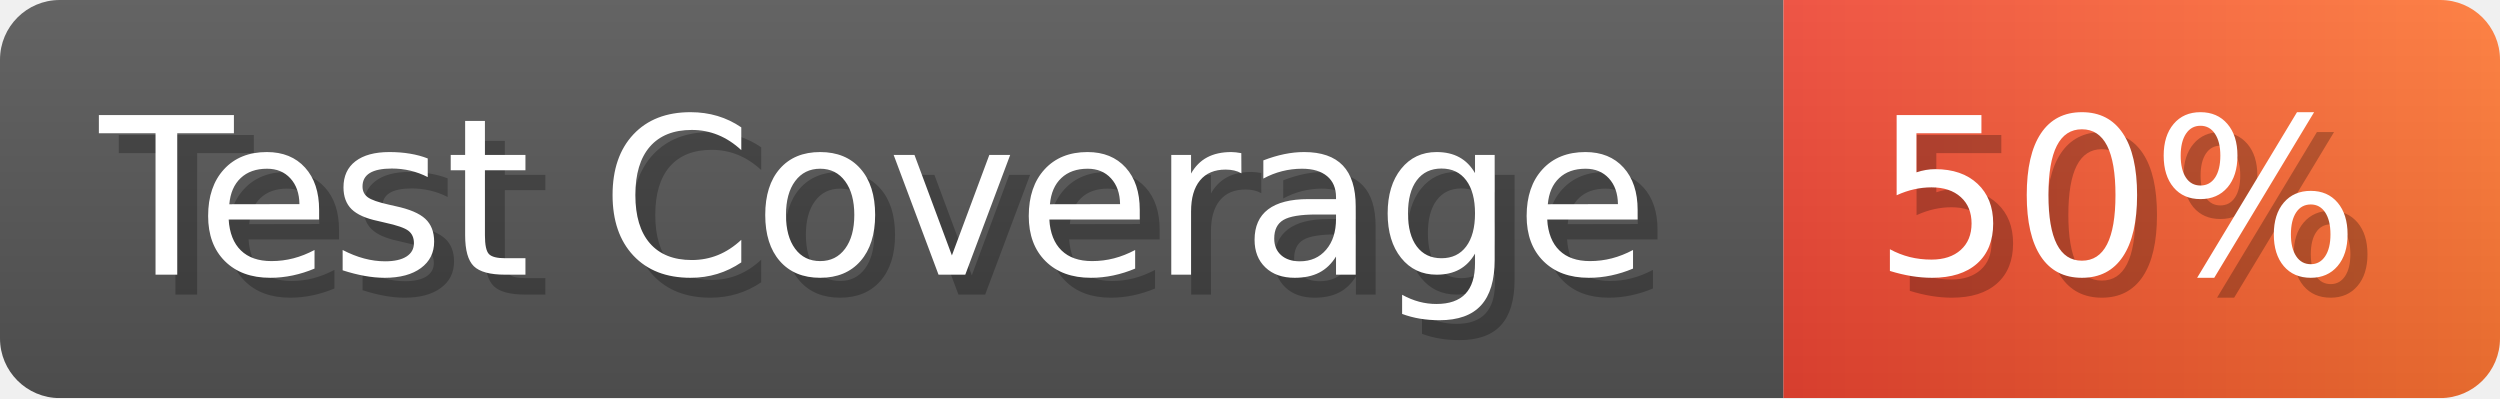
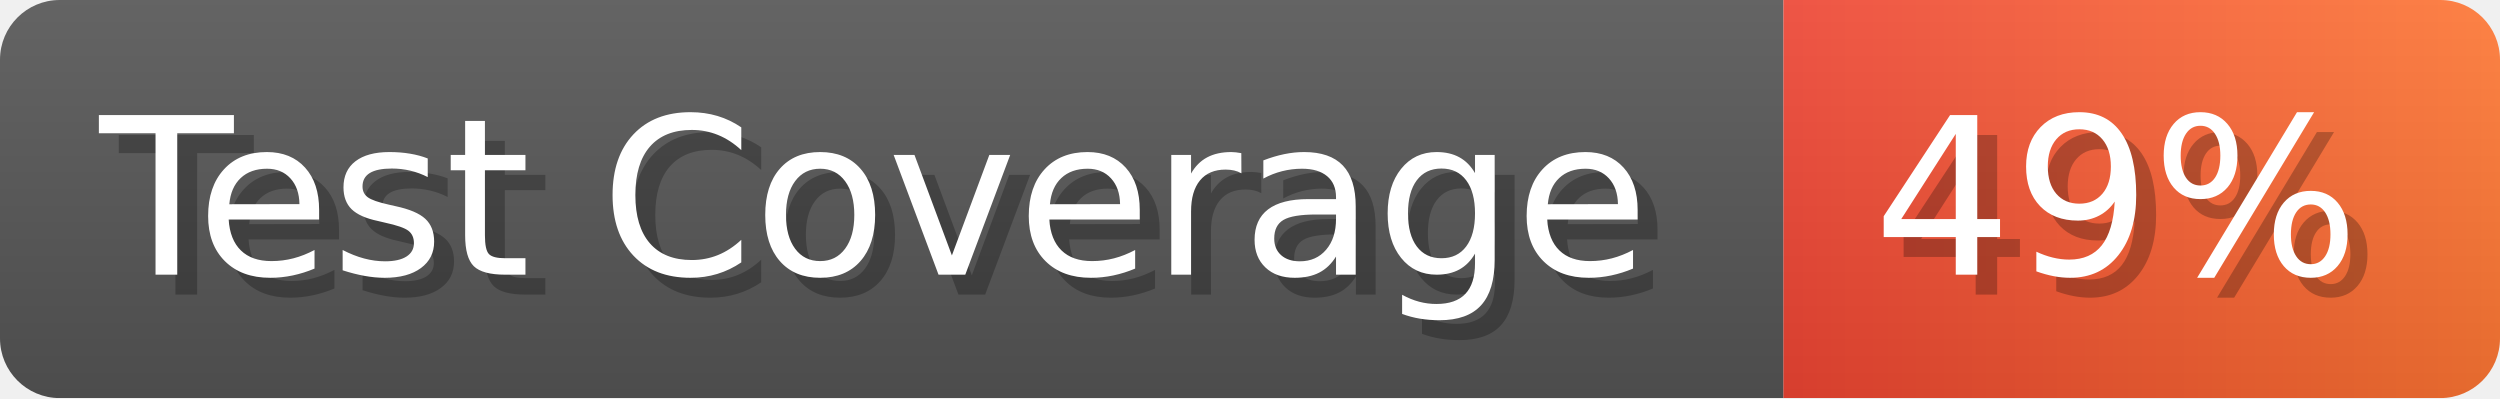
- <svg xmlns="http://www.w3.org/2000/svg" width="125.6" height="20" viewBox="0 0 1256 200" role="img" aria-label="Test Coverage: 50%">
+ <svg xmlns="http://www.w3.org/2000/svg" width="125.6" height="20" viewBox="0 0 1256 200" role="img" aria-label="Test Coverage: 49%">
  <linearGradient id="a" x2="0" y2="100%">
    <stop offset="0" stop-opacity=".1" stop-color="#EEE" />
    <stop offset="1" stop-opacity=".1" />
  </linearGradient>
  <mask id="m">
    <rect width="1256" height="200" rx="30" fill="#FFF" />
  </mask>
  <g mask="url(#m)">
    <rect width="896" height="200" fill="#555" />
    <rect width="360" height="200" fill="url(#x)" x="896" />
    <rect width="1256" height="200" fill="url(#a)" />
  </g>
  <g aria-hidden="true" fill="#fff" text-anchor="start" font-family="Verdana,DejaVu Sans,sans-serif" font-size="110">
    <text x="60" y="148" textLength="796" fill="#000" opacity="0.25">Test Coverage</text>
    <text x="50" y="138" textLength="796">Test Coverage</text>
-     <text x="951" y="148" textLength="260" fill="#000" opacity="0.25">50%</text>
-     <text x="941" y="138" textLength="260">50%</text>
+     <text x="951" y="148" textLength="260" fill="#000" opacity="0.25">49%</text>
+     <text x="941" y="138" textLength="260">49%</text>
  </g>
  <linearGradient id="x" x1="0%" y1="0%" x2="100%" y2="0%">
    <stop offset="0%" style="stop-color:#E43" />
    <stop offset="100%" style="stop-color:#F73" />
  </linearGradient>
</svg>
